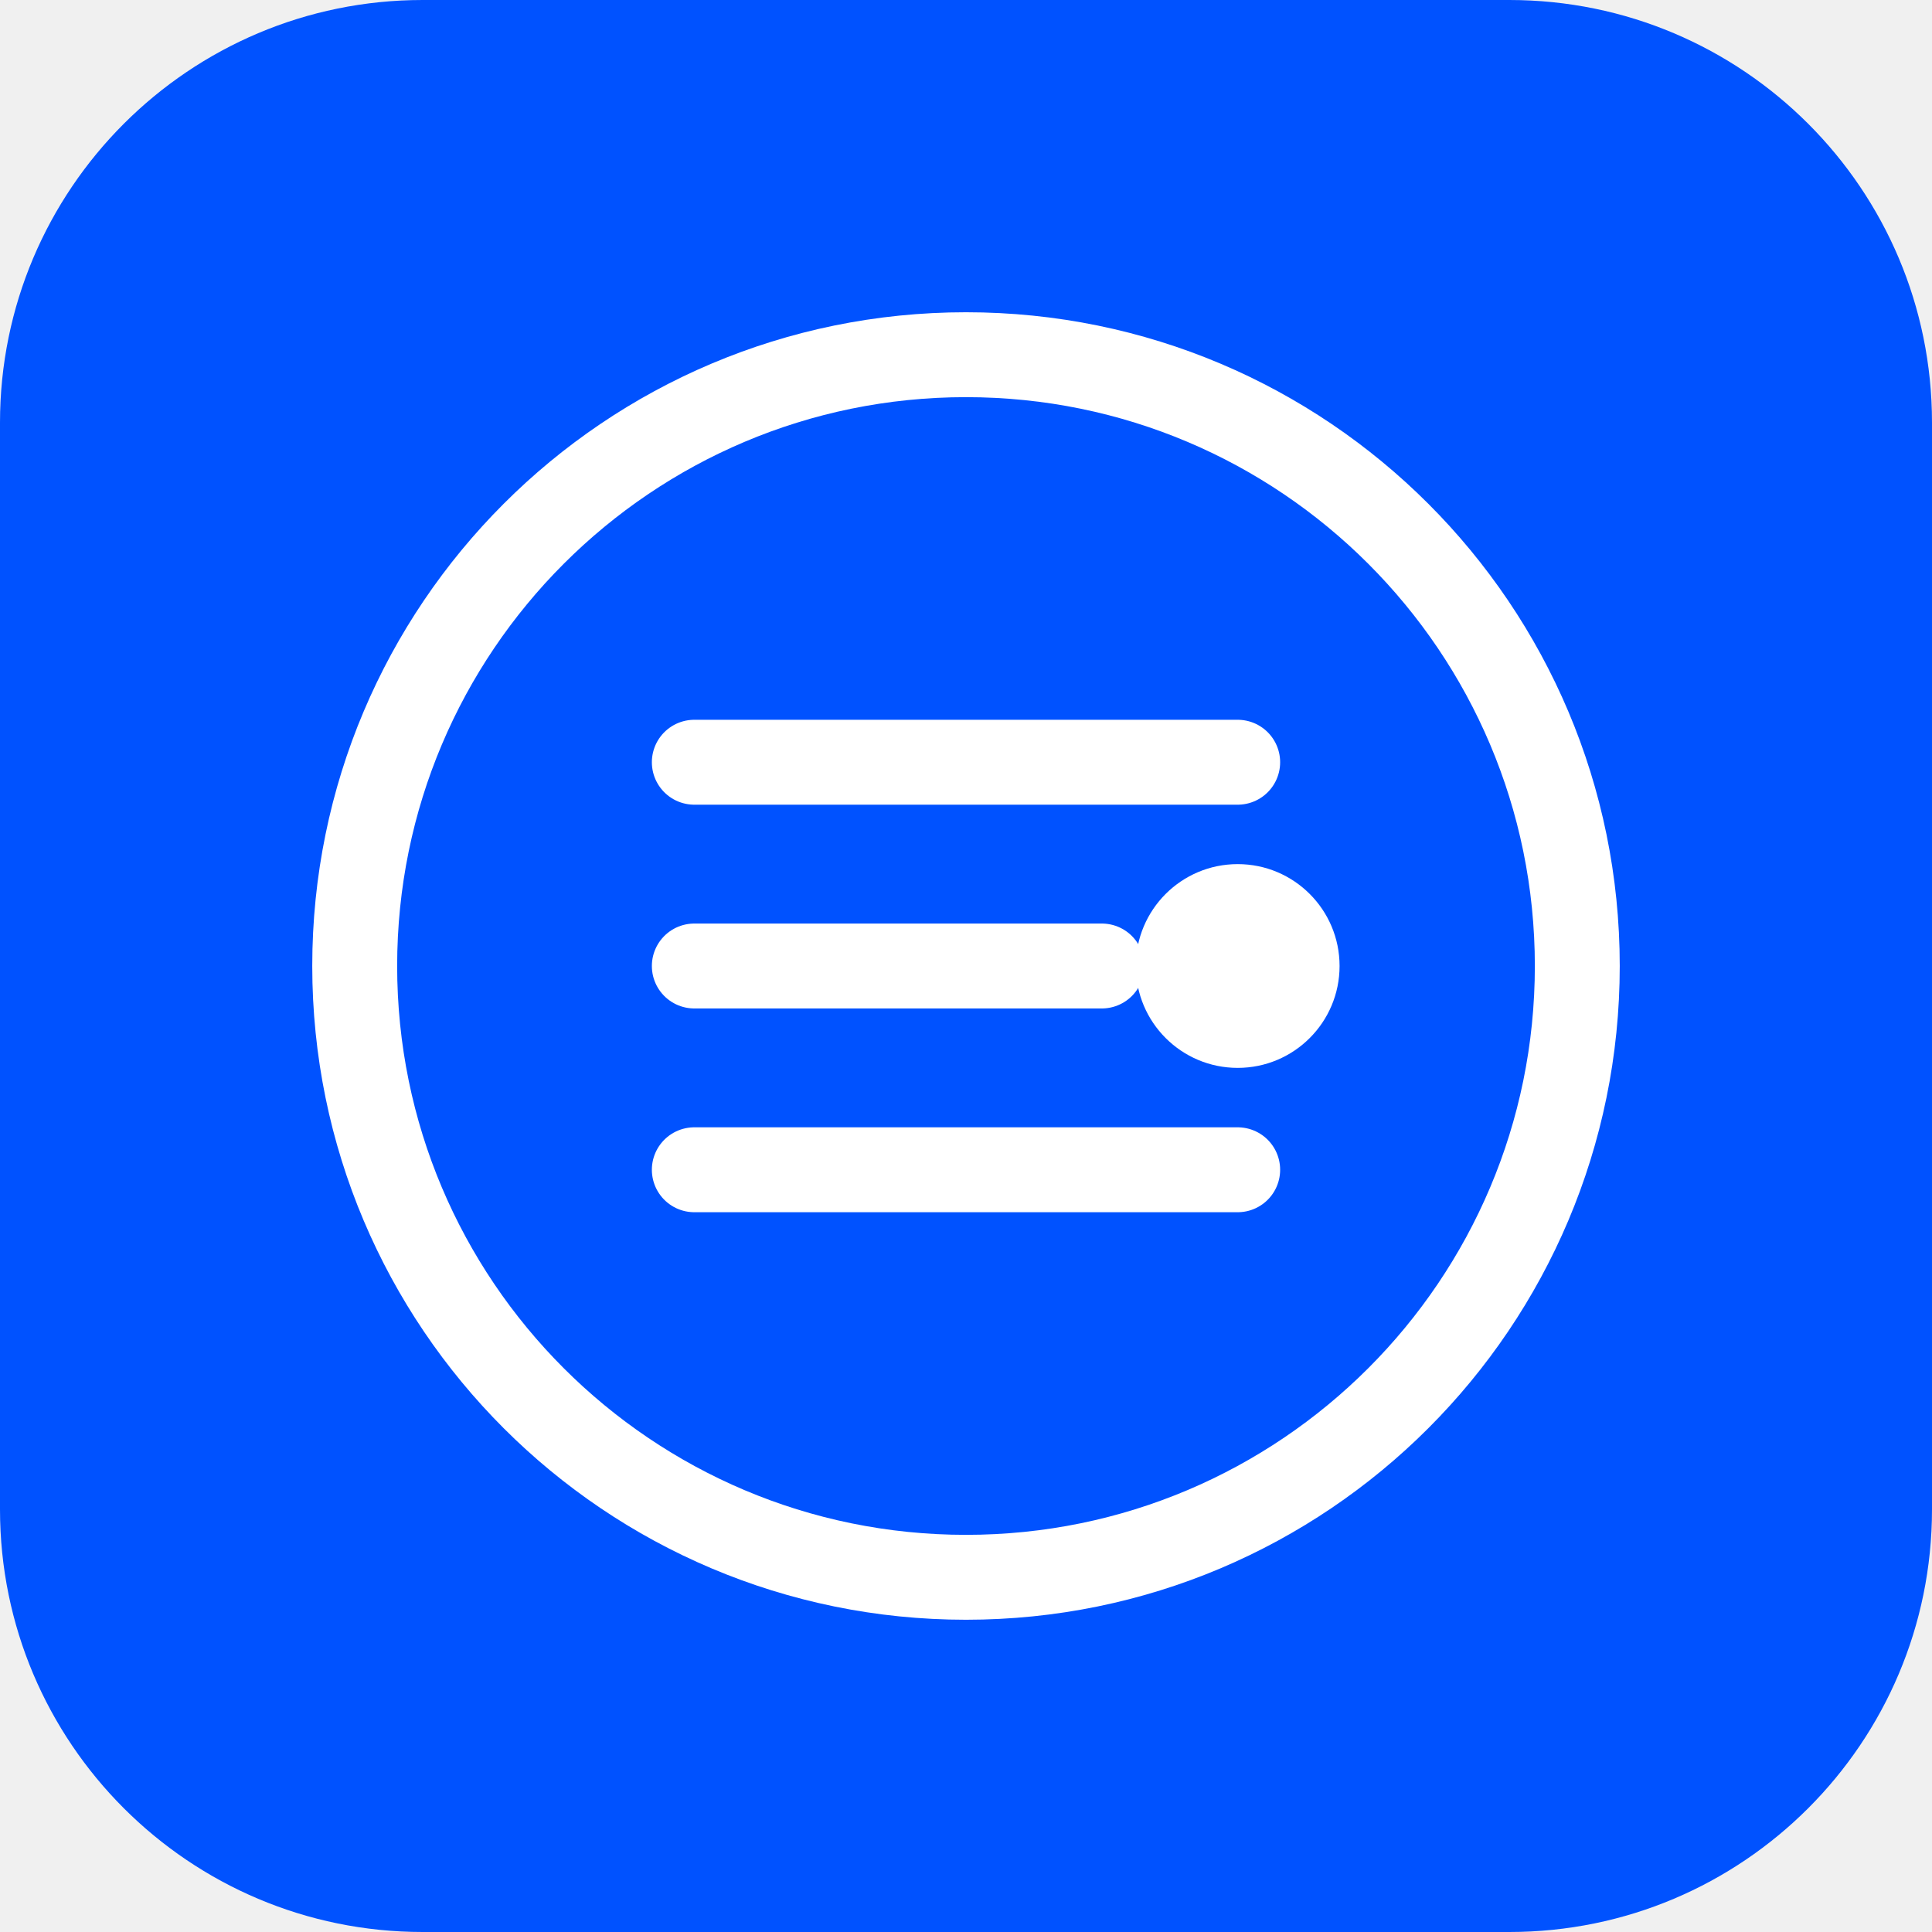
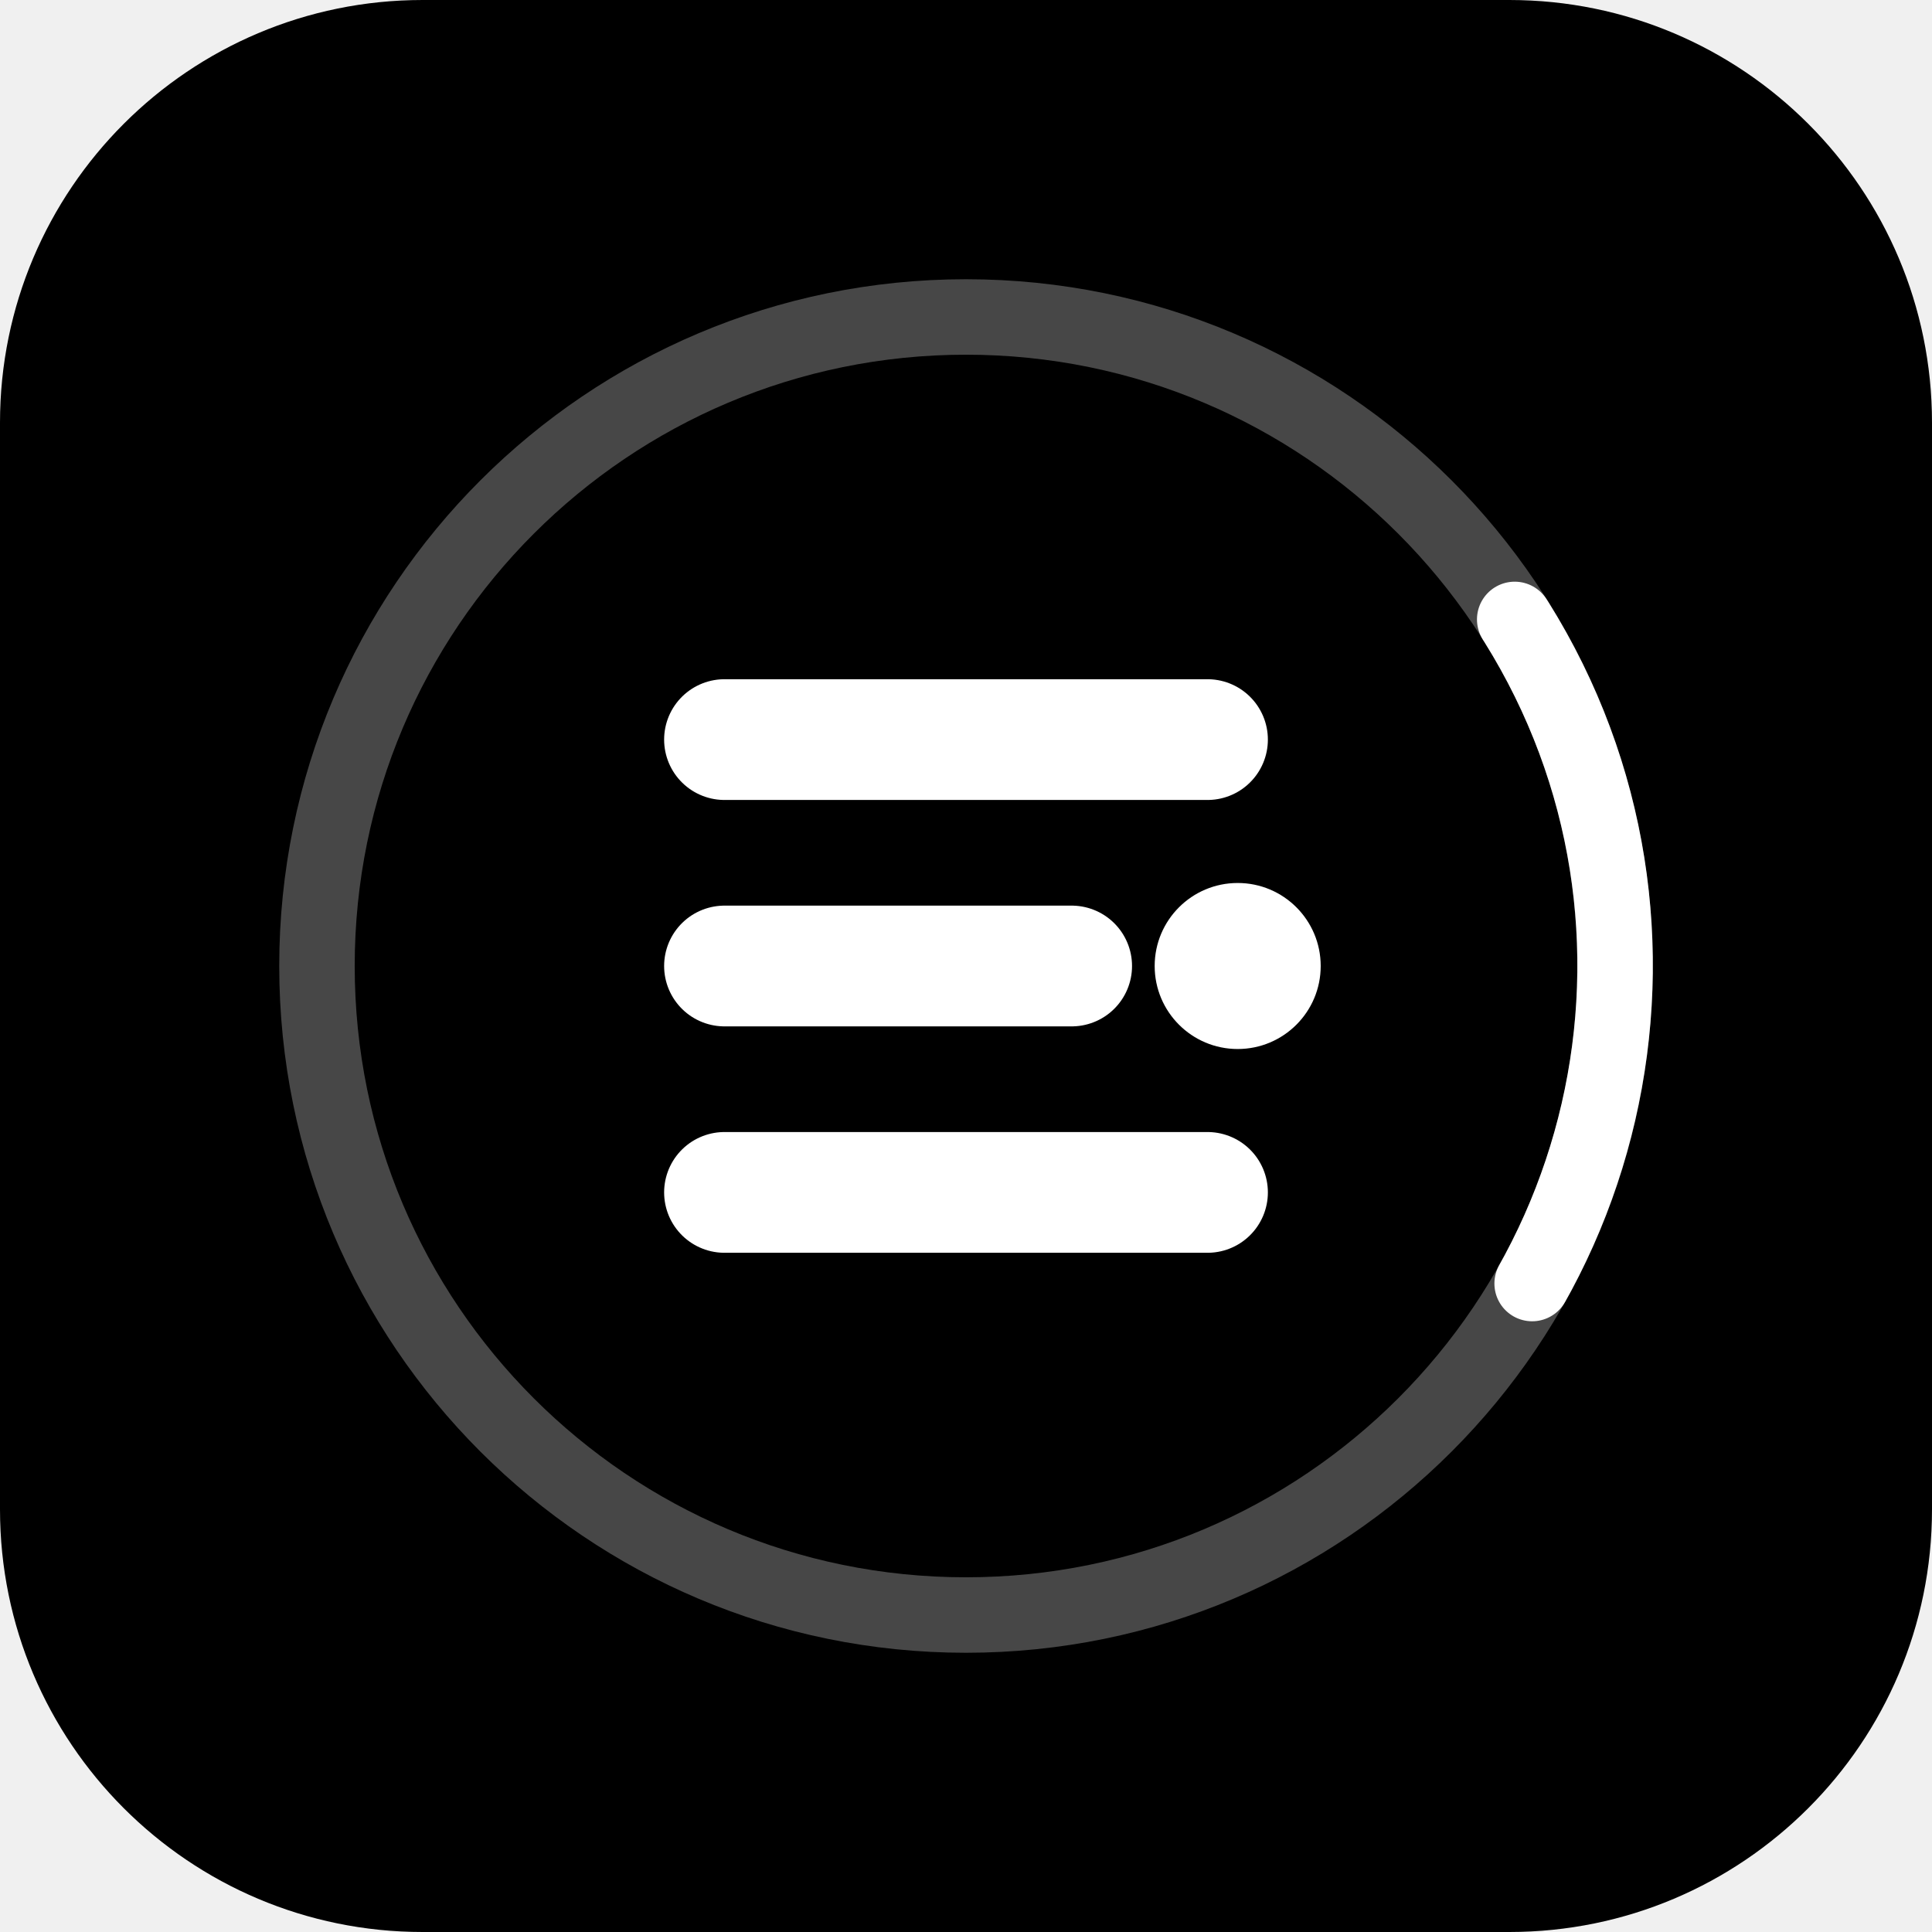
<svg xmlns="http://www.w3.org/2000/svg" viewBox="0 0 512 512">
-   <rect width="512" height="512" rx="112" fill="#0052ff" />
-   <g transform="translate(76 76) scale(9)">
-     <circle cx="20" cy="20" r="18" stroke="#ffffff" stroke-width="2.5" fill="none" />
-     <path d="M12 14H28M12 20H24M12 26H28" stroke="#ffffff" stroke-width="2.5" stroke-linecap="round" />
-     <circle cx="28" cy="20" r="3" fill="#ffffff" />
+   <rect width="512" height="512" rx="112" fill="#000000" />
+   <g transform="translate(56 56) scale(4)">
+     <circle cx="50" cy="50" r="43" stroke="#ffffff" stroke-width="5" fill="none" opacity="0.28" />
+     <circle cx="50" cy="50" r="43" stroke="#ffffff" stroke-width="5" fill="none" stroke-dasharray="46 224" stroke-linecap="round" transform="rotate(-32 50 50)" />
+     <path d="M34 35H66M34 50H57M34 65H66" stroke="#ffffff" stroke-width="8" stroke-linecap="round" />
+     <circle cx="68" cy="50" r="5.5" fill="#ffffff" />
  </g>
</svg>
